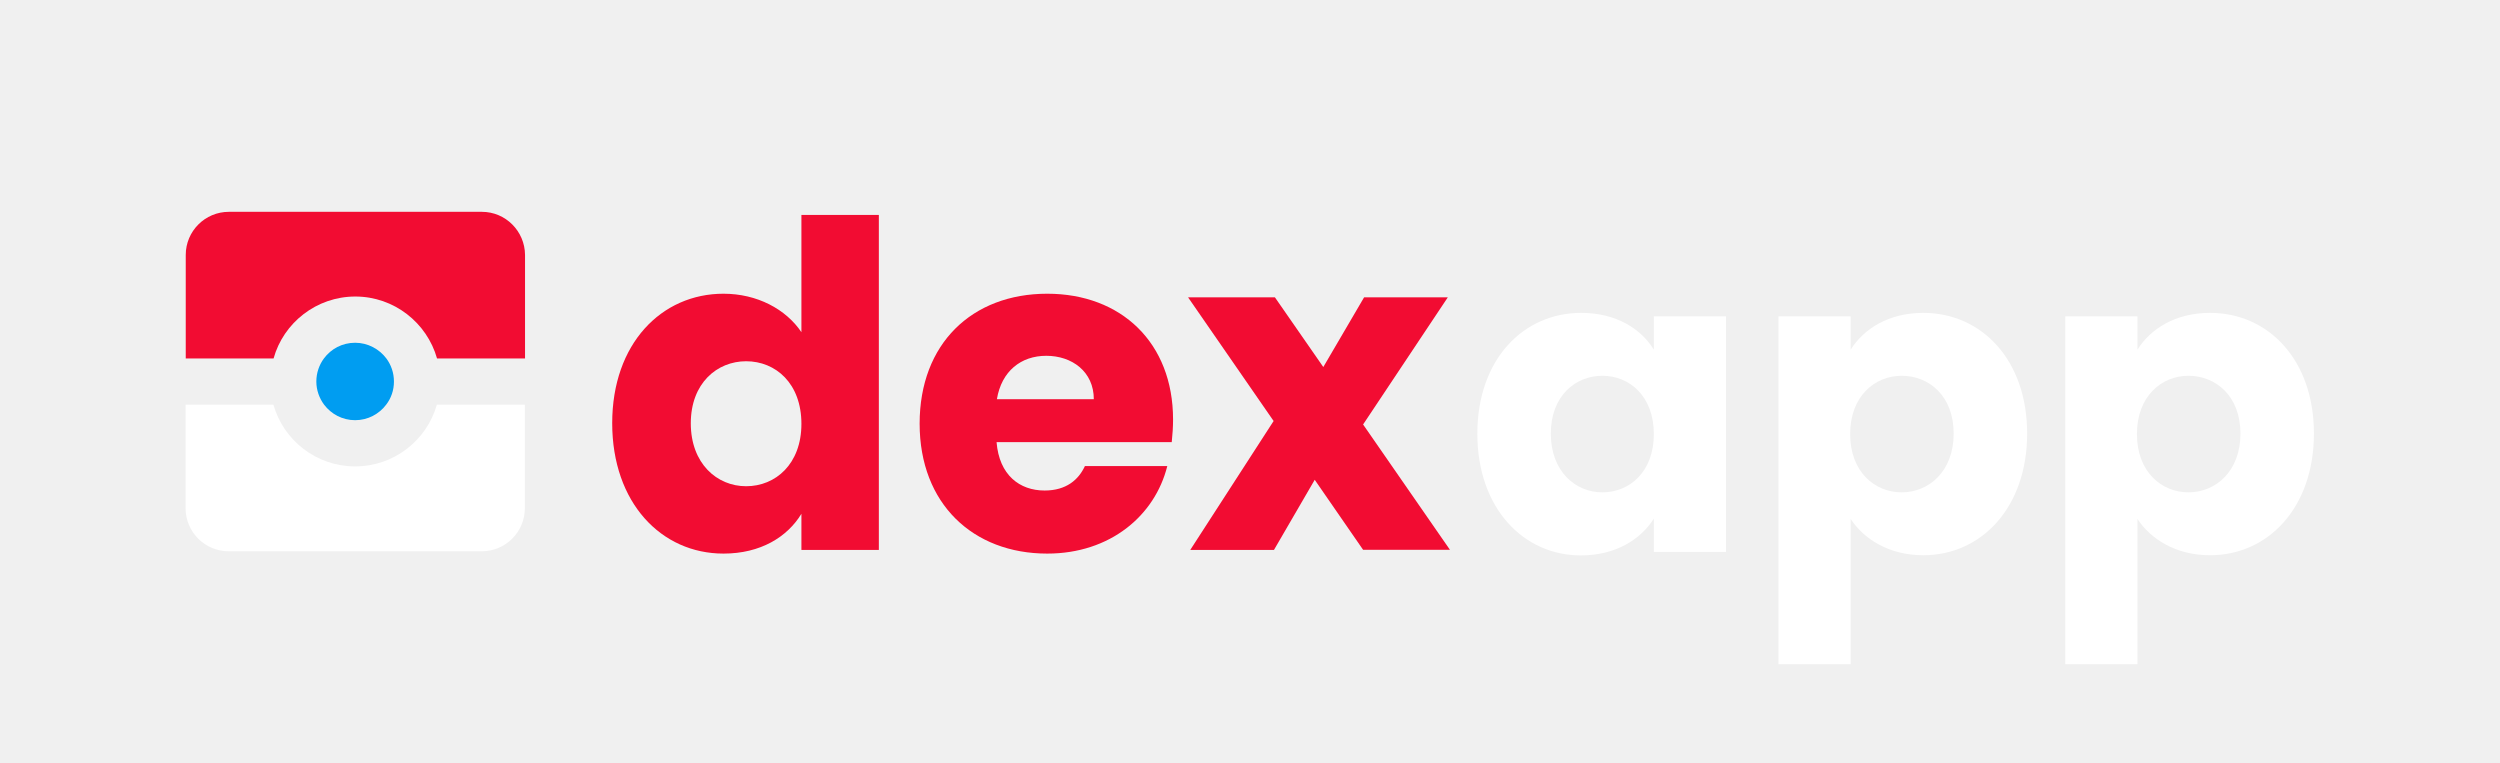
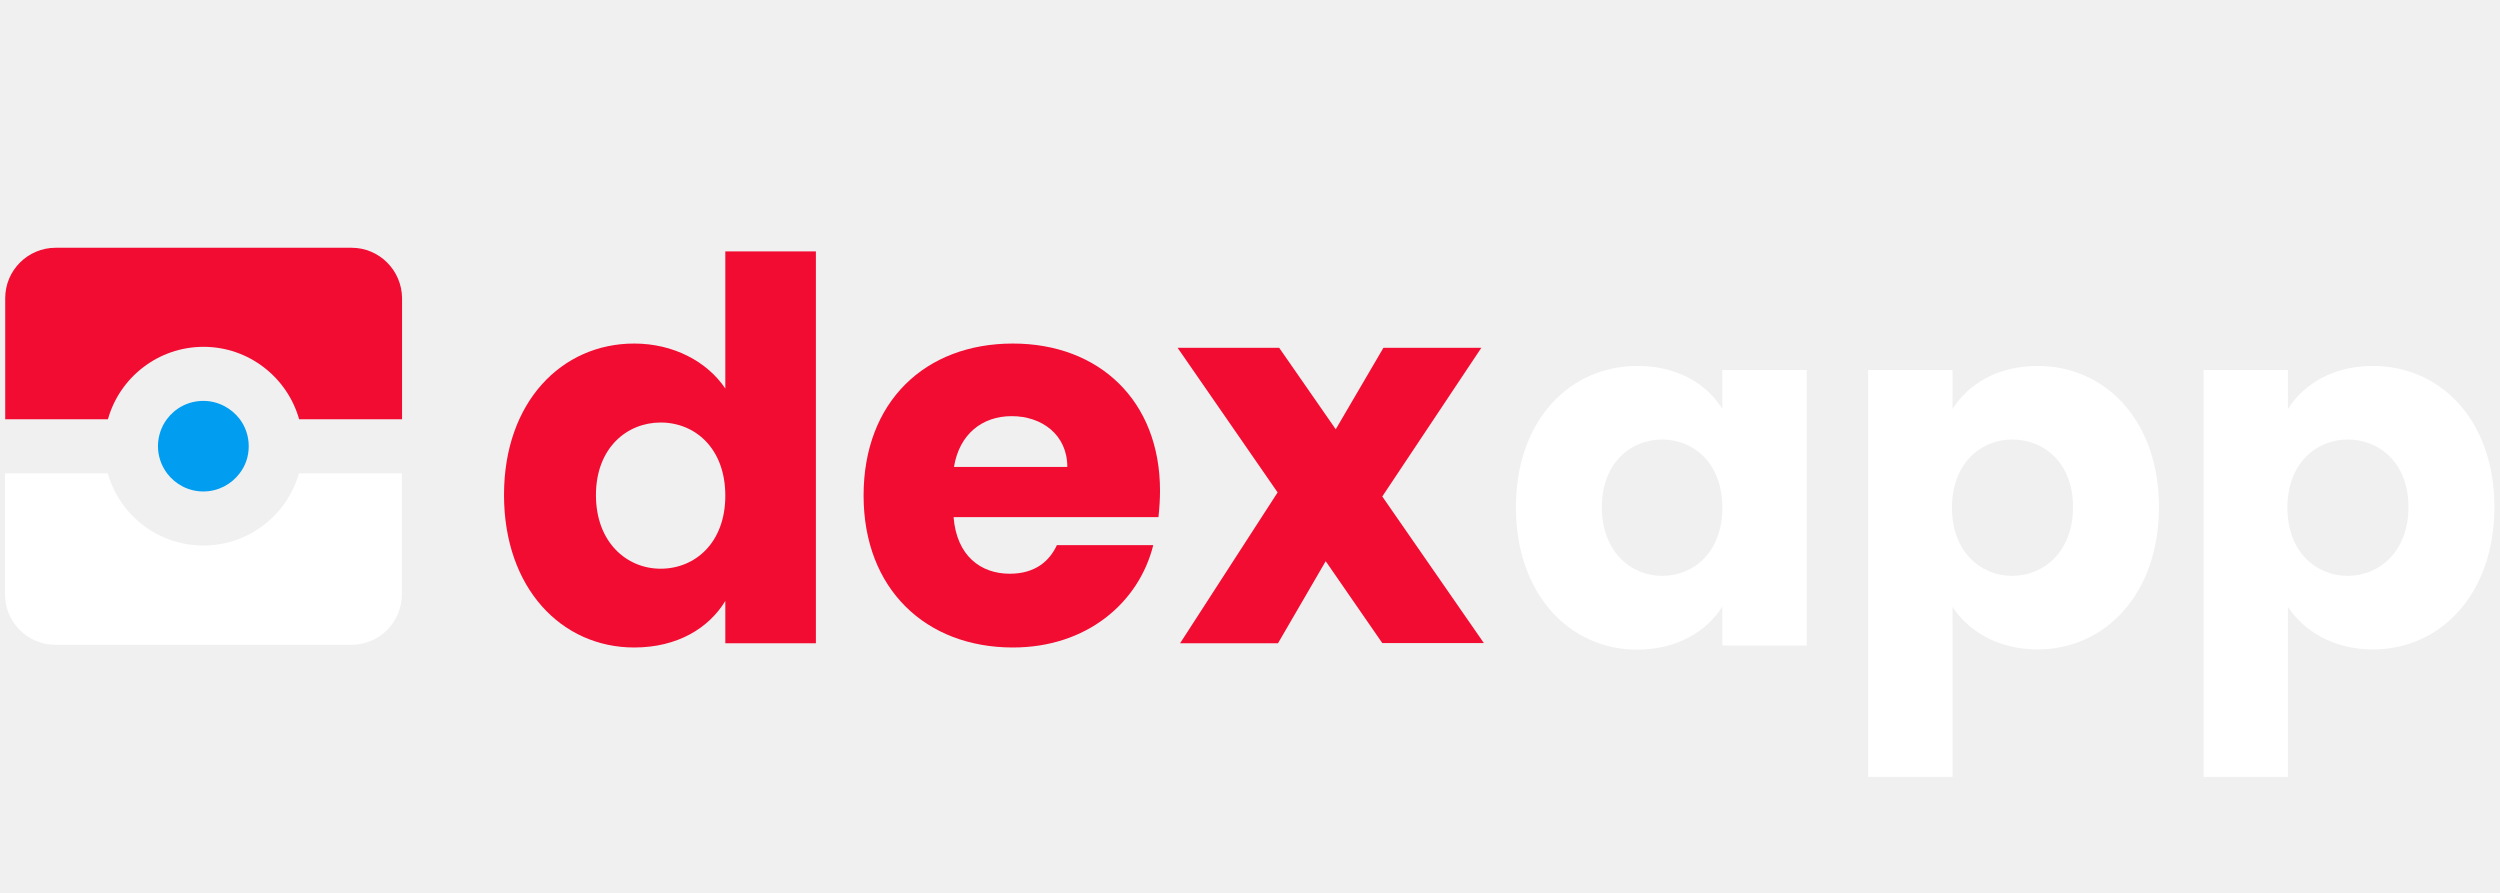
- <svg xmlns="http://www.w3.org/2000/svg" version="1.1" id="Layer_1" x="0px" y="0px" viewBox="0 0 1514.2 462.1" style="enable-background:new 0 0 1514.2 462.1;" xml:space="preserve">
+ <svg xmlns="http://www.w3.org/2000/svg" version="1.1" id="Layer_1" x="0px" y="0px" viewBox="0 0 1294.6 462.1" style="enable-background:new 0 0 1294.6 462.1;" xml:space="preserve">
  <style type="text/css">
	.st0{enable-background:new    ;}
	.st1{fill:#F20C32;}
	.st2{fill:#272727;}
	.st3{fill:#FFFFFF;}
	.st4{fill:#C80025;}
	.st5{fill:#009DF1;}
	.st6{fill:url(#SVGID_1_);}
	.st7{fill:url(#SVGID_2_);}
	.st8{fill:#606060;}
</style>
  <g>
    <g class="st0">
-       <path class="st1" d="M921.8,874.4c0,48.4-33.5,81.6-85.6,81.6H775V792.8h61.2C888.3,792.8,921.8,825.8,921.8,874.4z M833.7,921.7    c30,0,47.7-17.2,47.7-47.2s-17.7-47.7-47.7-47.7h-18.8v94.9H833.7z" />
-       <path class="st1" d="M1044.2,824.7H984v33h53.3v30.7H984v35.8h60.2v31.9h-100V792.8h100V824.7z" />
-       <path class="st1" d="M1136.7,906.1l-29.3,50h-45.1l52.3-83l-53.5-80.2h46.3l32.8,49.3l28.8-49.3h45.1l-51.9,82.3l54,80.9H1170    L1136.7,906.1z" />
+       <path class="st1" d="M812,874.4c0,48.4-33.5,81.6-85.6,81.6h-61.2V792.8h61.2C778.5,792.8,812,825.8,812,874.4z M723.9,921.7    c30,0,47.7-17.2,47.7-47.2s-17.7-47.7-47.7-47.7h-18.8v94.9H723.9z" />
+       <path class="st1" d="M934.4,824.7h-60.2v33h53.3v30.7h-53.3v35.8h60.2v31.9h-100V792.8h100V824.7z" />
+       <path class="st1" d="M1026.9,906.1l-29.3,50h-45.1l52.3-83l-53.5-80.2h46.3l32.8,49.3l28.8-49.3h45.1l-51.9,82.3l54,80.9h-46.2    L1026.9,906.1z" />
    </g>
    <g class="st0">
-       <path class="st2" d="M1347.3,927.2h-60.9l-9.8,28.8H1235l59.1-163.3h46l59.1,163.3h-42.1L1347.3,927.2z M1316.9,836.8l-20,59.8    h40.2L1316.9,836.8z" />
-       <path class="st2" d="M1481.5,897.5h-24.7v58.6H1417V792.8h64.4c40,0,60,22.6,60,52.6C1541.5,872.3,1523.2,897.5,1481.5,897.5z     M1478.5,865.8c15.8,0,22.6-7.9,22.6-20.5s-6.7-20.5-22.6-20.5h-21.6v40.9L1478.5,865.8L1478.5,865.8z" />
-       <path class="st2" d="M1626.7,897.5H1602v58.6h-39.8V792.8h64.4c40,0,60,22.6,60,52.6C1686.7,872.3,1668.3,897.5,1626.7,897.5z     M1623.6,865.8c15.8,0,22.6-7.9,22.6-20.5s-6.7-20.5-22.6-20.5H1602v40.9L1623.6,865.8L1623.6,865.8z" />
+       <path class="st2" d="M1237.5,927.2h-60.9l-9.8,28.8h-41.6l59.1-163.3h46l59.1,163.3h-42.1L1237.5,927.2z M1207.1,836.8l-20,59.8    h40.2L1207.1,836.8z" />
+       <path class="st2" d="M1371.7,897.5H1347v58.6h-39.8V792.8h64.4c40,0,60,22.6,60,52.6C1431.7,872.3,1413.4,897.5,1371.7,897.5z     M1368.7,865.8c15.8,0,22.6-7.9,22.6-20.5s-6.7-20.5-22.6-20.5h-21.6v40.9L1368.7,865.8L1368.7,865.8z" />
+       <path class="st2" d="M1516.9,897.5h-24.7v58.6h-39.8V792.8h64.4c40,0,60,22.6,60,52.6C1576.9,872.3,1558.5,897.5,1516.9,897.5z     M1513.8,865.8c15.8,0,22.6-7.9,22.6-20.5s-6.7-20.5-22.6-20.5h-21.6v40.9L1513.8,865.8L1513.8,865.8z" />
    </g>
  </g>
  <g>
-     <path class="st1" d="M438.2,177.9c20.3,0,37.8,9.3,47.2,23.3v-71h46.9v202.9h-46.9v-21.9c-8.5,14-24.7,24.1-47.2,24.1   c-37.6,0-67.4-30.7-67.4-79C370.8,208.1,400.7,177.9,438.2,177.9z M451.9,218.8c-17.5,0-33.5,13.2-33.5,37.6s15.9,38.1,33.5,38.1   c17.8,0,33.5-13.4,33.5-37.8C485.4,232.2,469.8,218.8,451.9,218.8z" />
-     <path class="st1" d="M634.3,335.3c-45,0-77.3-30.2-77.3-78.7s31.8-78.7,77.3-78.7c44.7,0,76.2,29.6,76.2,76.2c0,4.4-0.3,9-0.8,13.7   H603.6c1.6,20,14,29.3,29.1,29.3c13.2,0,20.6-6.6,24.4-14.8H707C699.5,312.3,672.4,335.3,634.3,335.3z M603.8,241.8h58.7   c0-16.7-13.2-26.3-28.8-26.3C618.4,215.5,606.6,224.8,603.8,241.8z" />
-     <path class="st1" d="M796.3,290.6l-24.7,42.5h-50.7l50.5-78.1l-51.8-74.9h52.6l29.3,42.2l24.7-42.2h50.7l-51.3,77l52.6,75.9h-52.6   L796.3,290.6z" />
+     <path class="st1" d="M328.4,177.9c20.3,0,37.8,9.3,47.2,23.3v-71h46.9v202.9h-46.9v-21.9c-8.5,14-24.7,24.1-47.2,24.1   c-37.6,0-67.4-30.7-67.4-79C261,208.1,290.9,177.9,328.4,177.9z M342.1,218.8c-17.5,0-33.5,13.2-33.5,37.6s15.9,38.1,33.5,38.1   c17.8,0,33.5-13.4,33.5-37.8C375.6,232.2,360,218.8,342.1,218.8z" />
+     <path class="st1" d="M524.5,335.3c-45,0-77.3-30.2-77.3-78.7s31.8-78.7,77.3-78.7c44.7,0,76.2,29.6,76.2,76.2c0,4.4-0.3,9-0.8,13.7   H493.8c1.6,20,14,29.3,29.1,29.3c13.2,0,20.6-6.6,24.4-14.8h49.9C589.7,312.3,562.6,335.3,524.5,335.3z M494,241.8h58.7   c0-16.7-13.2-26.3-28.8-26.3C508.6,215.5,496.8,224.8,494,241.8z" />
+     <path class="st1" d="M686.5,290.6l-24.7,42.5h-50.7l50.5-78.1l-51.8-74.9h52.6l29.3,42.2l24.7-42.2h50.7l-51.3,77l52.6,75.9h-52.6   L686.5,290.6z" />
  </g>
  <g class="st0">
-     <path class="st3" d="M957.7,189.5c21.2,0,36.3,9.7,44,22.3v-20.2h43.7v142.7h-43.7v-20.2c-7.9,12.5-23,22.3-44.2,22.3   c-34.8,0-62.7-28.6-62.7-73.7C894.8,217.6,922.7,189.5,957.7,189.5z M970.5,227.6c-16.4,0-31.2,12.3-31.2,35   c0,22.8,14.8,35.6,31.2,35.6c16.6,0,31.2-12.5,31.2-35.3S987.1,227.6,970.5,227.6z" />
-     <path class="st3" d="M1164.9,189.5c35,0,62.9,28.1,62.9,73.1s-27.9,73.7-62.9,73.7c-21,0-36.1-10-44-22v88h-43.7V191.6h43.7v20.2   C1128.8,199.2,1143.9,189.5,1164.9,189.5z M1151.8,227.6c-16.4,0-31.2,12.5-31.2,35.3s14.8,35.3,31.2,35.3   c16.6,0,31.5-12.8,31.5-35.6C1183.3,239.9,1168.5,227.6,1151.8,227.6z" />
-     <path class="st3" d="M1338.6,189.5c35,0,62.9,28.1,62.9,73.1s-27.9,73.7-62.9,73.7c-21,0-36.1-10-44-22v88h-43.7V191.6h43.7v20.2   C1302.5,199.2,1317.6,189.5,1338.6,189.5z M1325.5,227.6c-16.4,0-31.2,12.5-31.2,35.3s14.8,35.3,31.2,35.3   c16.6,0,31.5-12.8,31.5-35.6C1357,239.9,1342.1,227.6,1325.5,227.6z" />
+     <path class="st3" d="M847.9,189.5c21.2,0,36.3,9.7,44,22.3v-20.2h43.7v142.7h-43.7v-20.2c-7.9,12.5-23,22.3-44.2,22.3   c-34.8,0-62.7-28.6-62.7-73.7C785,217.6,812.9,189.5,847.9,189.5z M860.7,227.6c-16.4,0-31.2,12.3-31.2,35   c0,22.8,14.8,35.6,31.2,35.6c16.6,0,31.2-12.5,31.2-35.3S877.3,227.6,860.7,227.6z" />
+     <path class="st3" d="M1055.1,189.5c35,0,62.9,28.1,62.9,73.1s-27.9,73.7-62.9,73.7c-21,0-36.1-10-44-22v88h-43.7V191.6h43.7v20.2   C1019,199.2,1034.1,189.5,1055.1,189.5z M1042,227.6c-16.4,0-31.2,12.5-31.2,35.3s14.8,35.3,31.2,35.3c16.6,0,31.5-12.8,31.5-35.6   C1073.5,239.9,1058.7,227.6,1042,227.6z" />
+     <path class="st3" d="M1228.8,189.5c35,0,62.9,28.1,62.9,73.1s-27.9,73.7-62.9,73.7c-21,0-36.1-10-44-22v88h-43.7V191.6h43.7v20.2   C1192.7,199.2,1207.8,189.5,1228.8,189.5z M1215.7,227.6c-16.4,0-31.2,12.5-31.2,35.3s14.8,35.3,31.2,35.3   c16.6,0,31.5-12.8,31.5-35.6C1247.2,239.9,1232.3,227.6,1215.7,227.6z" />
  </g>
-   <rect y="-283.2" class="st2" width="219.6" height="219.6" />
-   <circle class="st2" cx="-199.8" cy="648.7" r="19.5" />
-   <path class="st3" d="M264.6,245.1c-6.1,21.6-26,37.4-49.5,37.4s-43.4-15.8-49.5-37.4h-53.2v62.7c0,14.4,11.7,26.1,26.1,26.1h153.3  c14.4,0,26.1-11.7,26.1-26.1v-62.7L264.6,245.1L264.6,245.1z" />
-   <rect x="248.8" y="-283.2" class="st1" width="219.6" height="219.6" />
-   <rect x="497.6" y="-283.2" class="st4" width="219.6" height="219.6" />
-   <rect x="746.4" y="-283.2" class="st5" width="219.6" height="219.6" />
-   <circle class="st3" cx="-199.8" cy="648.7" r="19.5" />
-   <path class="st3" d="M-199.8,613.6c-19.4,0-35.1,15.7-35.1,35.1s15.7,35.1,35.1,35.1s35.1-15.7,35.1-35.1S-180.4,613.6-199.8,613.6z   M-199.8,678c-16.2,0-29.3-13.1-29.3-29.3s13.1-29.3,29.3-29.3s29.3,13.1,29.3,29.3S-183.6,678-199.8,678z" />
-   <linearGradient id="SVGID_1_" gradientUnits="userSpaceOnUse" x1="-147.45" y1="-1634" x2="-147.45" y2="-1791.3" gradientTransform="matrix(1 0 0 -1 0 -1056)">
+   <rect x="-109.8" y="-283.2" class="st2" width="219.6" height="219.6" />
+   <circle class="st2" cx="-309.6" cy="648.7" r="19.5" />
+   <path class="st3" d="M154.8,245.1c-6.1,21.6-26,37.4-49.5,37.4s-43.4-15.8-49.5-37.4H2.6v62.7c0,14.4,11.7,26.1,26.1,26.1H182  c14.4,0,26.1-11.7,26.1-26.1v-62.7L154.8,245.1L154.8,245.1z" />
+   <rect x="139" y="-283.2" class="st1" width="219.6" height="219.6" />
+   <rect x="387.8" y="-283.2" class="st4" width="219.6" height="219.6" />
+   <rect x="636.6" y="-283.2" class="st5" width="219.6" height="219.6" />
+   <circle class="st3" cx="-309.6" cy="648.7" r="19.5" />
+   <path class="st3" d="M-309.6,613.6c-19.4,0-35.1,15.7-35.1,35.1s15.7,35.1,35.1,35.1c19.4,0,35.1-15.7,35.1-35.1  S-290.2,613.6-309.6,613.6z M-309.6,678c-16.2,0-29.3-13.1-29.3-29.3s13.1-29.3,29.3-29.3s29.3,13.1,29.3,29.3S-293.4,678-309.6,678  z" />
+   <linearGradient id="SVGID_1_" gradientUnits="userSpaceOnUse" x1="-257.25" y1="2858" x2="-257.25" y2="3015.3" gradientTransform="matrix(1 0 0 1 0 -2280)">
    <stop offset="0" style="stop-color:#F20C32" />
    <stop offset="1" style="stop-color:#C80025" />
  </linearGradient>
-   <path class="st6" d="M-65.2,578h-164.5c-11.3,0-20.5,9.2-20.5,20.5v136.8h39.8c5.2,0,10.2-2.6,13.2-6.9l70.1-100.6  c4.7-6.8,12.4-10.8,20.7-10.8h61.7v-18.5C-44.7,587.2-53.9,578-65.2,578z M-199.8,678c-16.2,0-29.3-13.1-29.3-29.3  s13.1-29.3,29.3-29.3s29.3,13.1,29.3,29.3S-183.6,678-199.8,678z" />
-   <linearGradient id="SVGID_2_" gradientUnits="userSpaceOnUse" x1="-147.45" y1="-1682.2" x2="-147.45" y2="-1839.5" gradientTransform="matrix(1 0 0 -1 0 -1056)">
+   <path class="st6" d="M-175,578h-164.5c-11.3,0-20.5,9.2-20.5,20.5v136.8h39.8c5.2,0,10.2-2.6,13.2-6.9l70.1-100.6  c4.7-6.8,12.4-10.8,20.7-10.8h61.7v-18.5C-154.5,587.2-163.7,578-175,578z M-309.6,678c-16.2,0-29.3-13.1-29.3-29.3  s13.1-29.3,29.3-29.3s29.3,13.1,29.3,29.3S-293.4,678-309.6,678z" />
+   <linearGradient id="SVGID_2_" gradientUnits="userSpaceOnUse" x1="-257.25" y1="2906.2" x2="-257.25" y2="3063.5" gradientTransform="matrix(1 0 0 1 0 -2280)">
    <stop offset="0" style="stop-color:#F20C32" />
    <stop offset="1" style="stop-color:#C80025" />
  </linearGradient>
-   <path class="st7" d="M-106.4,626.2h61.7V763c0,11.3-9.2,20.5-20.5,20.5h-164.5c-11.3,0-20.5-9.2-20.5-20.5v-18.5h39.8  c8.2,0,16-4,20.7-10.8l70.1-100.6C-116.6,628.8-111.6,626.2-106.4,626.2z" />
-   <circle class="st5" cx="-199.8" cy="648.7" r="19.5" />
+   <path class="st7" d="M-216.2,626.2h61.7V763c0,11.3-9.2,20.5-20.5,20.5h-164.5c-11.3,0-20.5-9.2-20.5-20.5v-18.5h39.8  c8.2,0,16-4,20.7-10.8l70.1-100.6C-226.4,628.8-221.4,626.2-216.2,626.2z" />
+   <circle class="st5" cx="-309.6" cy="648.7" r="19.5" />
  <g>
-     <path class="st3" d="M-62.8,86.8c0,2.4-0.3,4.8-0.8,7c-3.2,13.9-15.6,24.3-30.5,24.3s-27.3-10.4-30.5-24.3c-0.5-2.2-0.8-4.6-0.8-7   s0.3-4.8,0.8-7c3.2-13.9,15.6-24.3,30.5-24.3s27.4,10.4,30.5,24.3C-63,82-62.8,84.3-62.8,86.8z" />
+     <path class="st3" d="M-172.6,86.8c0,2.4-0.3,4.8-0.8,7c-3.2,13.9-15.6,24.3-30.5,24.3c-14.9,0-27.3-10.4-30.5-24.3   c-0.5-2.2-0.8-4.6-0.8-7s0.3-4.8,0.8-7c3.2-13.9,15.6-24.3,30.5-24.3c14.9,0,27.4,10.4,30.5,24.3C-172.8,82-172.6,84.3-172.6,86.8z   " />
  </g>
-   <circle class="st2" cx="-199.8" cy="894" r="19.5" />
-   <circle class="st3" cx="-199.8" cy="894" r="19.5" />
-   <path class="st3" d="M-199.8,858.9c-19.4,0-35.1,15.7-35.1,35.1c0,19.4,15.7,35.1,35.1,35.1s35.1-15.7,35.1-35.1  C-164.7,874.6-180.4,858.9-199.8,858.9z M-199.8,923.3c-16.2,0-29.3-13.1-29.3-29.3s13.1-29.3,29.3-29.3s29.3,13.1,29.3,29.3  S-183.6,923.3-199.8,923.3z" />
-   <path class="st3" d="M-65.2,823.3h-164.5c-11.3,0-20.5,9.2-20.5,20.5v136.8h39.8c5.2,0,10.2-2.6,13.2-6.9l70.1-100.6  c4.7-6.8,12.4-10.8,20.7-10.8h61.7v-18.5C-44.7,832.5-53.9,823.3-65.2,823.3z M-199.8,923.3c-16.2,0-29.3-13.1-29.3-29.3  s13.1-29.3,29.3-29.3s29.3,13.1,29.3,29.3S-183.6,923.3-199.8,923.3z" />
-   <path class="st3" d="M-106.4,871.5h61.7v136.8c0,11.3-9.2,20.5-20.5,20.5h-164.5c-11.3,0-20.5-9.2-20.5-20.5v-18.5h39.8  c8.2,0,16-4,20.7-10.8l70.1-100.6C-116.6,874.1-111.6,871.5-106.4,871.5z" />
-   <circle class="st3" cx="-199.8" cy="894" r="19.5" />
-   <polygon class="st8" points="-69.1,970.2 -85.4,954 -85.4,986.5 " />
-   <path class="st5" d="M-29.7,214.7c0,2.4-0.3,4.8-0.8,7C-33.7,235.6-46.1,246-61,246s-27.3-10.4-30.5-24.3c-0.5-2.2-0.8-4.6-0.8-7  s0.3-4.8,0.8-7c3.2-13.9,15.6-24.3,30.5-24.3s27.4,10.4,30.5,24.3C-30,209.9-29.7,212.2-29.7,214.7z" />
-   <path class="st1" d="M318,154.4v62.7h-53.3c-6.1-21.6-26-37.5-49.5-37.5s-43.5,15.9-49.5,37.5h-53.2v-62.7  c0-14.4,11.7-26.1,26.1-26.1h153.3C306.2,128.3,317.9,140,318,154.4z" />
+   <circle class="st2" cx="-309.6" cy="894" r="19.5" />
+   <circle class="st3" cx="-309.6" cy="894" r="19.5" />
+   <path class="st3" d="M-309.6,858.9c-19.4,0-35.1,15.7-35.1,35.1c0,19.4,15.7,35.1,35.1,35.1c19.4,0,35.1-15.7,35.1-35.1  C-274.5,874.6-290.2,858.9-309.6,858.9z M-309.6,923.3c-16.2,0-29.3-13.1-29.3-29.3s13.1-29.3,29.3-29.3s29.3,13.1,29.3,29.3  S-293.4,923.3-309.6,923.3z" />
+   <path class="st3" d="M-175,823.3h-164.5c-11.3,0-20.5,9.2-20.5,20.5v136.8h39.8c5.2,0,10.2-2.6,13.2-6.9l70.1-100.6  c4.7-6.8,12.4-10.8,20.7-10.8h61.7v-18.5C-154.5,832.5-163.7,823.3-175,823.3z M-309.6,923.3c-16.2,0-29.3-13.1-29.3-29.3  s13.1-29.3,29.3-29.3s29.3,13.1,29.3,29.3S-293.4,923.3-309.6,923.3z" />
+   <path class="st3" d="M-216.2,871.5h61.7v136.8c0,11.3-9.2,20.5-20.5,20.5h-164.5c-11.3,0-20.5-9.2-20.5-20.5v-18.5h39.8  c8.2,0,16-4,20.7-10.8l70.1-100.6C-226.4,874.1-221.4,871.5-216.2,871.5z" />
+   <circle class="st3" cx="-309.6" cy="894" r="19.5" />
+   <polygon class="st8" points="-178.9,970.2 -195.2,954 -195.2,986.5 " />
+   <path class="st5" d="M-139.5,214.7c0,2.4-0.3,4.8-0.8,7c-3.2,13.9-15.6,24.3-30.5,24.3s-27.3-10.4-30.5-24.3c-0.5-2.2-0.8-4.6-0.8-7  s0.3-4.8,0.8-7c3.2-13.9,15.6-24.3,30.5-24.3s27.4,10.4,30.5,24.3C-139.8,209.9-139.5,212.2-139.5,214.7z" />
+   <path class="st1" d="M208.2,154.4v62.7h-53.3c-6.1-21.6-26-37.5-49.5-37.5s-43.5,15.9-49.5,37.5H2.7v-62.7  c0-14.4,11.7-26.1,26.1-26.1h153.3C196.4,128.3,208.1,140,208.2,154.4z" />
  <g>
-     <path class="st5" d="M238.6,231.1c0,5.3-1.7,10.1-4.7,14c-4.3,5.7-11.1,9.4-18.8,9.4s-14.5-3.7-18.8-9.4c-2.9-3.9-4.7-8.8-4.7-14   s1.7-10.1,4.6-14c4.3-5.8,11.1-9.5,18.9-9.5c7.7,0,14.6,3.8,18.9,9.5C236.9,221,238.6,225.8,238.6,231.1z" />
+     <path class="st5" d="M128.8,231.1c0,5.3-1.7,10.1-4.7,14c-4.3,5.7-11.1,9.4-18.8,9.4s-14.5-3.7-18.8-9.4c-2.9-3.9-4.7-8.8-4.7-14   s1.7-10.1,4.6-14c4.3-5.8,11.1-9.5,18.9-9.5c7.7,0,14.6,3.8,18.9,9.5C127.1,221,128.8,225.8,128.8,231.1z" />
  </g>
-   <path class="st2" d="M259.2,620.6c-3.3,21.3-21.8,37.6-44,37.6s-40.7-16.3-44-37.6h-58.8v69.7c0,14.4,11.7,26.1,26.1,26.1h153.3  c14.4,0,26.1-11.7,26.1-26.1v-69.7H259.2L259.2,620.6z" />
-   <path class="st1" d="M291.8,510.8H138.5c-14.4,0-26.1,11.7-26.1,26.1v69.7h58.8c3.3-21.3,21.8-37.6,44-37.6s40.7,16.3,44,37.6H318  v-69.7C317.9,522.5,306.2,510.8,291.8,510.8z" />
+   <path class="st2" d="M149.4,620.6c-3.3,21.3-21.8,37.6-44,37.6s-40.7-16.3-44-37.6H2.6v69.7c0,14.4,11.7,26.1,26.1,26.1H182  c14.4,0,26.1-11.7,26.1-26.1v-69.7H149.4L149.4,620.6z" />
+   <path class="st1" d="M182,510.8H28.7c-14.4,0-26.1,11.7-26.1,26.1v69.7h58.8c3.3-21.3,21.8-37.6,44-37.6s40.7,16.3,44,37.6h58.8  v-69.7C208.1,522.5,196.4,510.8,182,510.8z" />
  <g>
-     <path d="M264.7,599.6c-6.1-21.6-26-37.5-49.5-37.5s-43.5,15.9-49.5,37.5h-55.8v28h55.8c6.1,21.6,26,37.4,49.5,37.4   s43.4-15.8,49.5-37.4h55.8v-28H264.7z M215.1,637c-7.7,0-14.5-3.7-18.8-9.4c-2.9-3.9-4.7-8.8-4.7-14s1.7-10.1,4.6-14   c4.3-5.8,11.1-9.5,18.9-9.5c7.7,0,14.6,3.8,18.9,9.5c2.9,3.9,4.6,8.7,4.6,14s-1.7,10.1-4.7,14C229.6,633.3,222.8,637,215.1,637z" />
+     <path d="M154.9,599.6c-6.1-21.6-26-37.5-49.5-37.5S61.9,578,55.9,599.6H0.1v28h55.8c6.1,21.6,26,37.4,49.5,37.4   s43.4-15.8,49.5-37.4h55.8v-28H154.9z M105.3,637c-7.7,0-14.5-3.7-18.8-9.4c-2.9-3.9-4.7-8.8-4.7-14s1.7-10.1,4.6-14   c4.3-5.8,11.1-9.5,18.9-9.5c7.7,0,14.6,3.8,18.9,9.5c2.9,3.9,4.6,8.7,4.6,14s-1.7,10.1-4.7,14C119.8,633.3,113,637,105.3,637z" />
  </g>
</svg>
